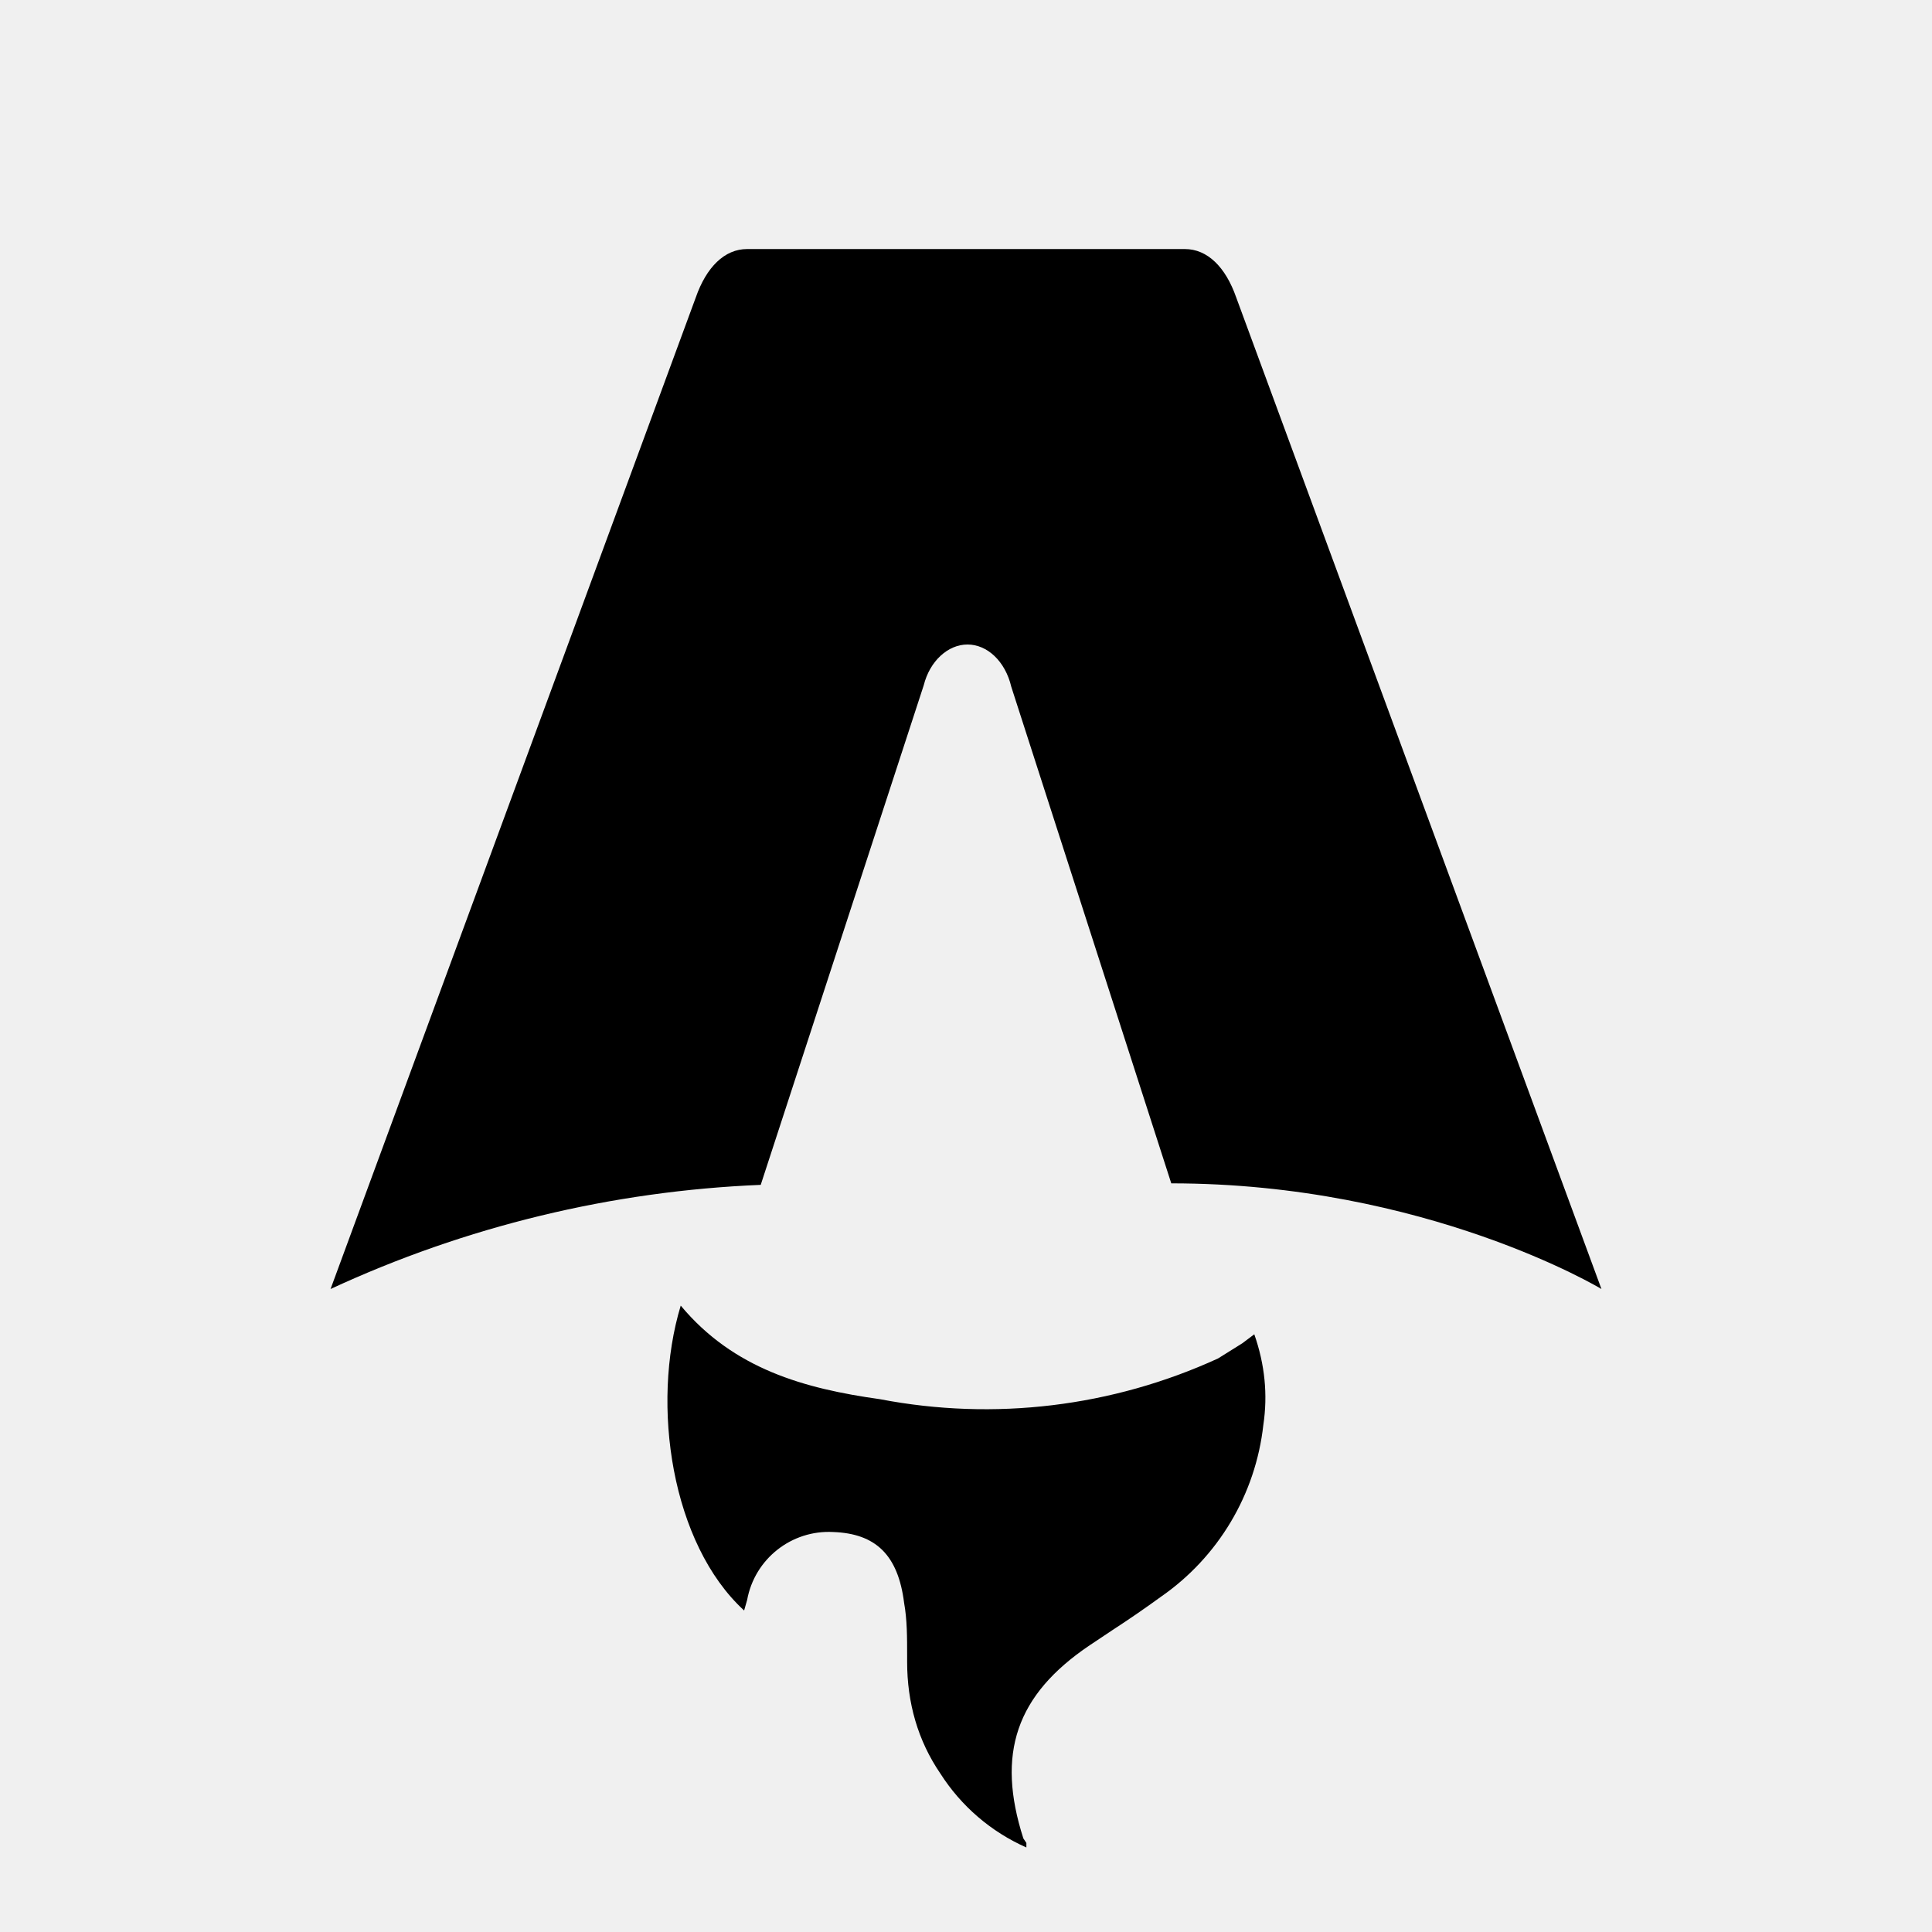
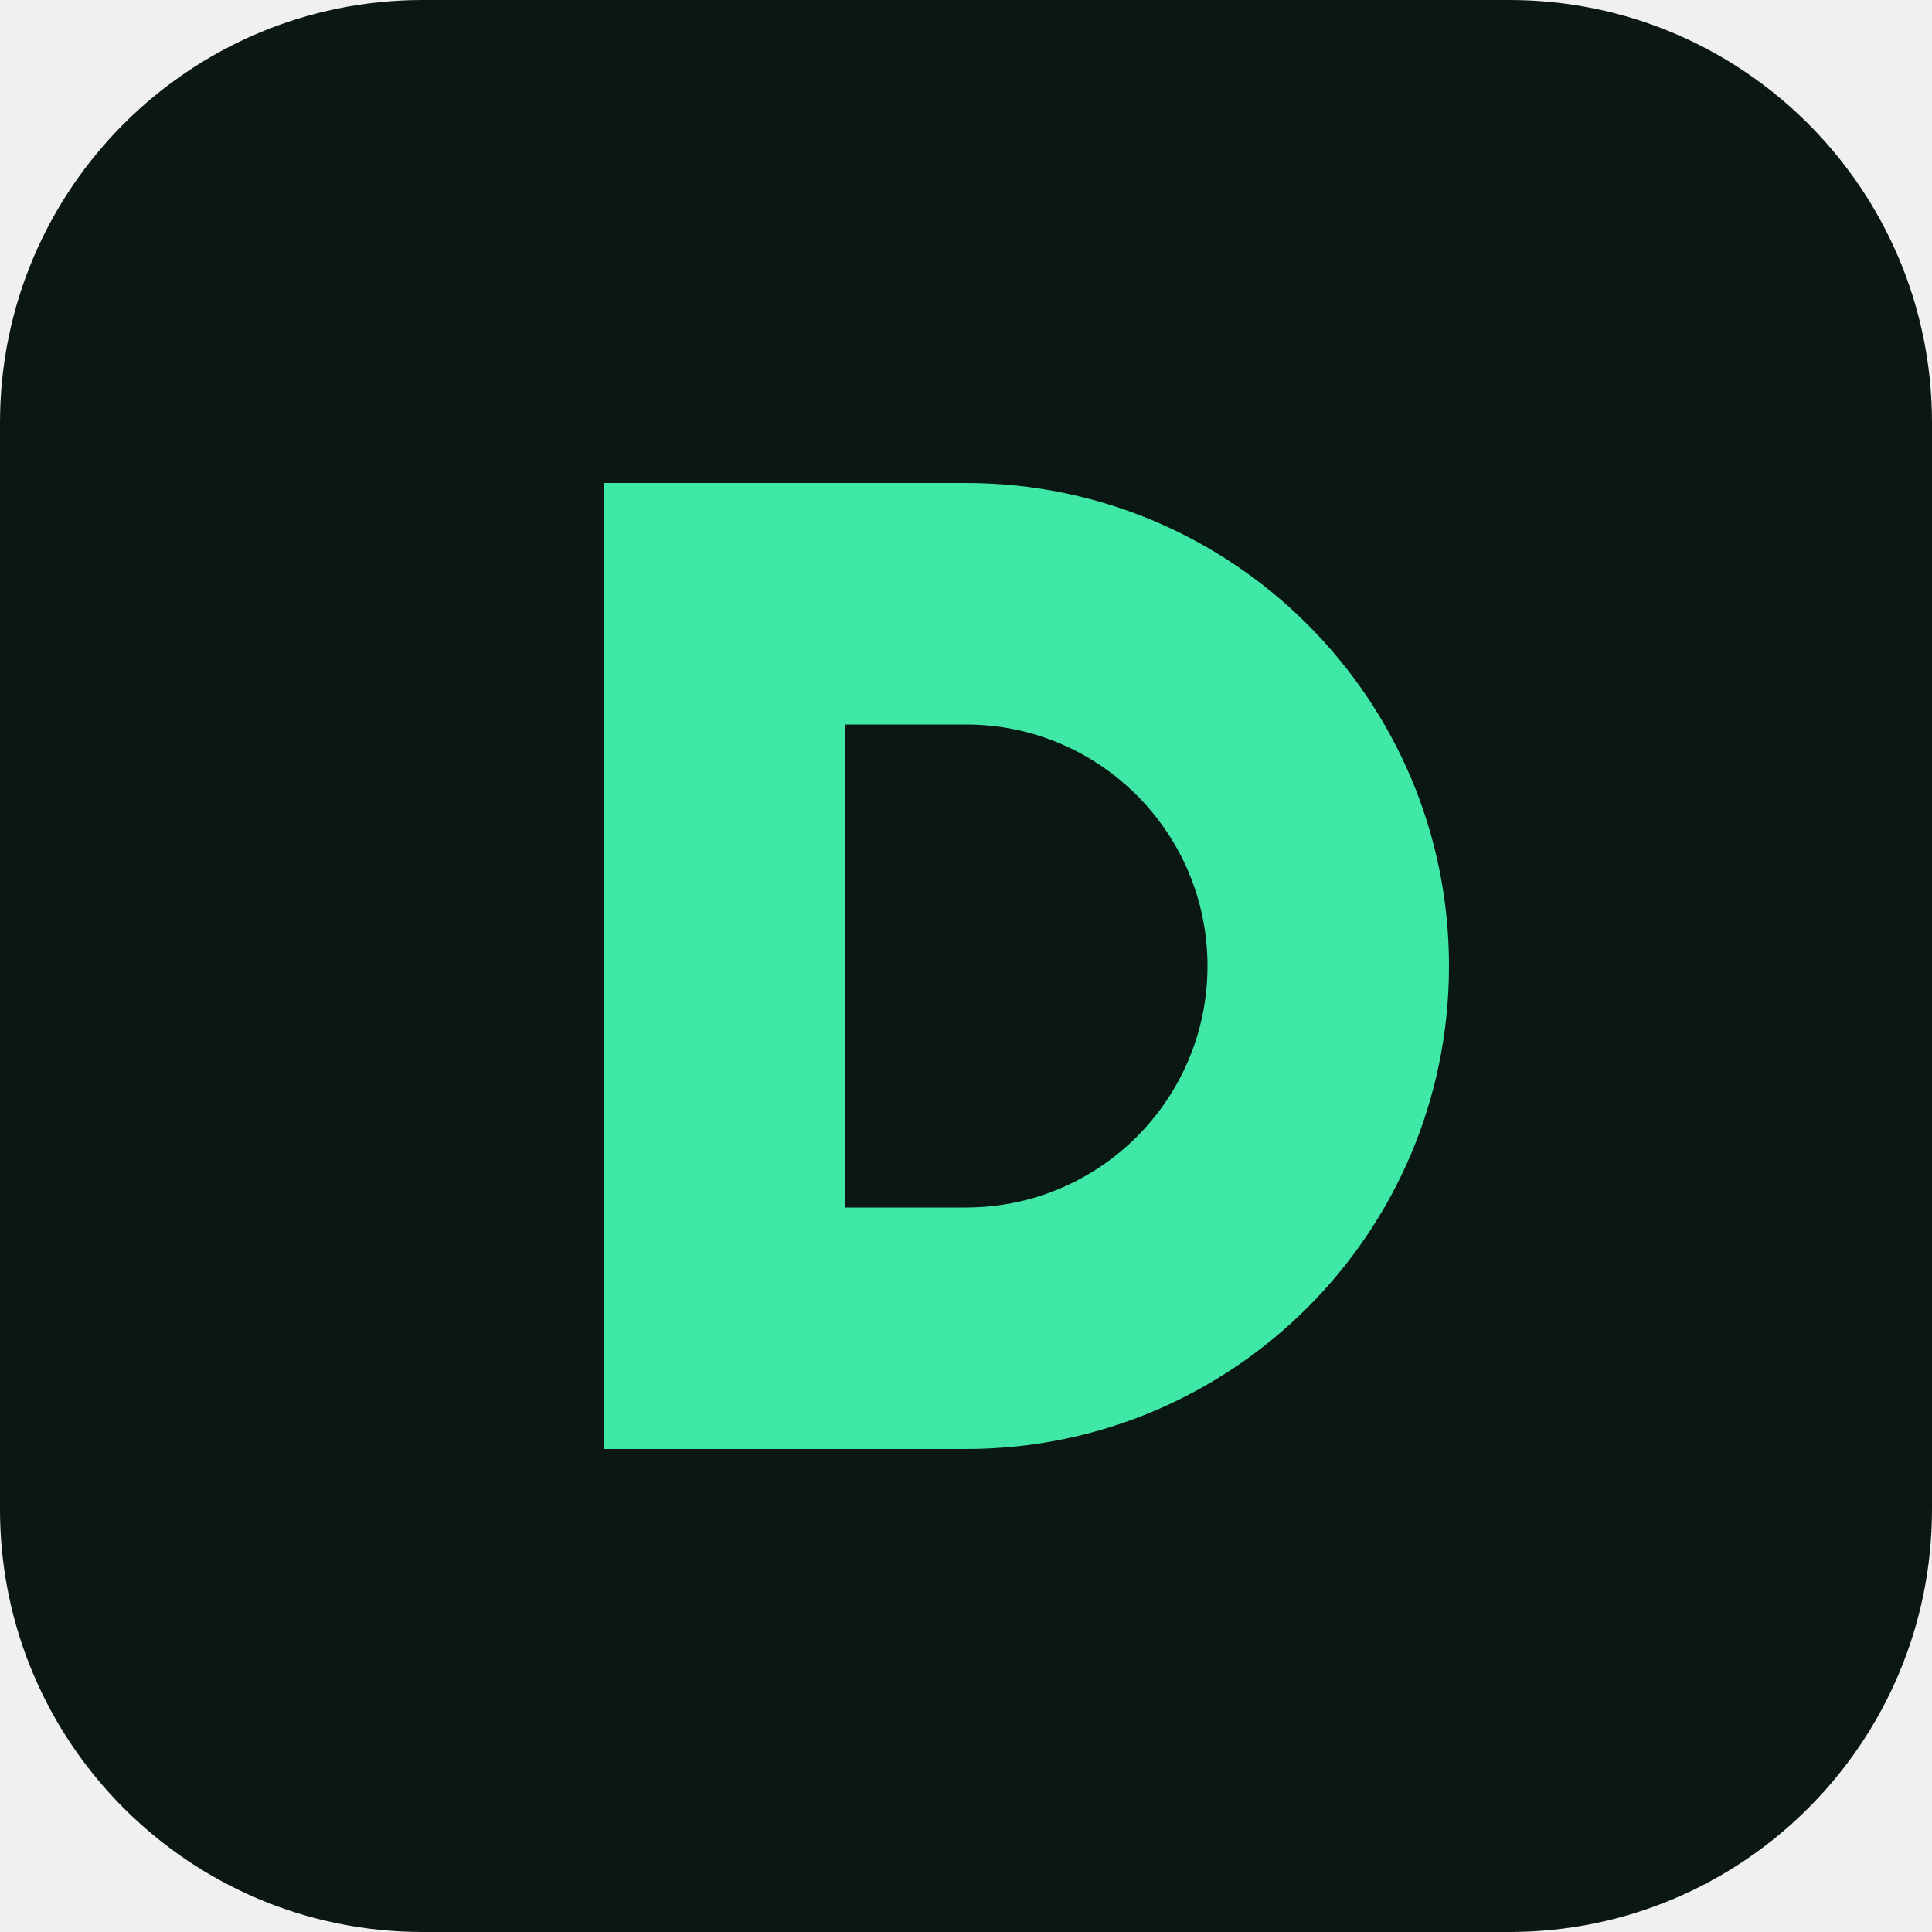
- <svg xmlns="http://www.w3.org/2000/svg" fill="none" viewBox="0 0 128 128">
-   <path d="M50.4 78.5a75.1 75.1 0 0 0-28.5 6.9l24.2-65.7c.7-2 1.9-3.2 3.4-3.2h29c1.5 0 2.7 1.2 3.4 3.2l24.2 65.7s-11.6-7-28.5-7L67 45.5c-.4-1.7-1.6-2.8-2.9-2.8-1.3 0-2.5 1.1-2.9 2.7L50.4 78.5Zm-1.1 28.2Zm-4.2-20.2c-2 6.6-.6 15.8 4.2 20.2a17.5 17.5 0 0 1 .2-.7 5.5 5.5 0 0 1 5.7-4.5c2.8.1 4.3 1.5 4.7 4.7.2 1.1.2 2.3.2 3.5v.4c0 2.7.7 5.2 2.2 7.4a13 13 0 0 0 5.7 4.9v-.3l-.2-.3c-1.8-5.6-.5-9.5 4.4-12.8l1.5-1a73 73 0 0 0 3.2-2.2 16 16 0 0 0 6.8-11.4c.3-2 .1-4-.6-6l-.8.6-1.6 1a37 37 0 0 1-22.4 2.7c-5-.7-9.7-2-13.2-6.2Z" />
-   <style>
-         path { fill: #000; }
-         @media (prefers-color-scheme: dark) {
-             path { fill: #FFF; }
-         }
-     </style>
+ <svg xmlns="http://www.w3.org/2000/svg" viewBox="0 0 64 64" width="64" height="64">
+   <rect width="64" height="64" rx="14" fill="#0b1712" />
+   <path fill="#3fe8a6" fill-rule="evenodd" d="M20 16 H32 A16 16 0 0 1 32 48 H20 Z M28 24 H32 A8 8 0 0 1 32 40 H28 Z" />
</svg>
